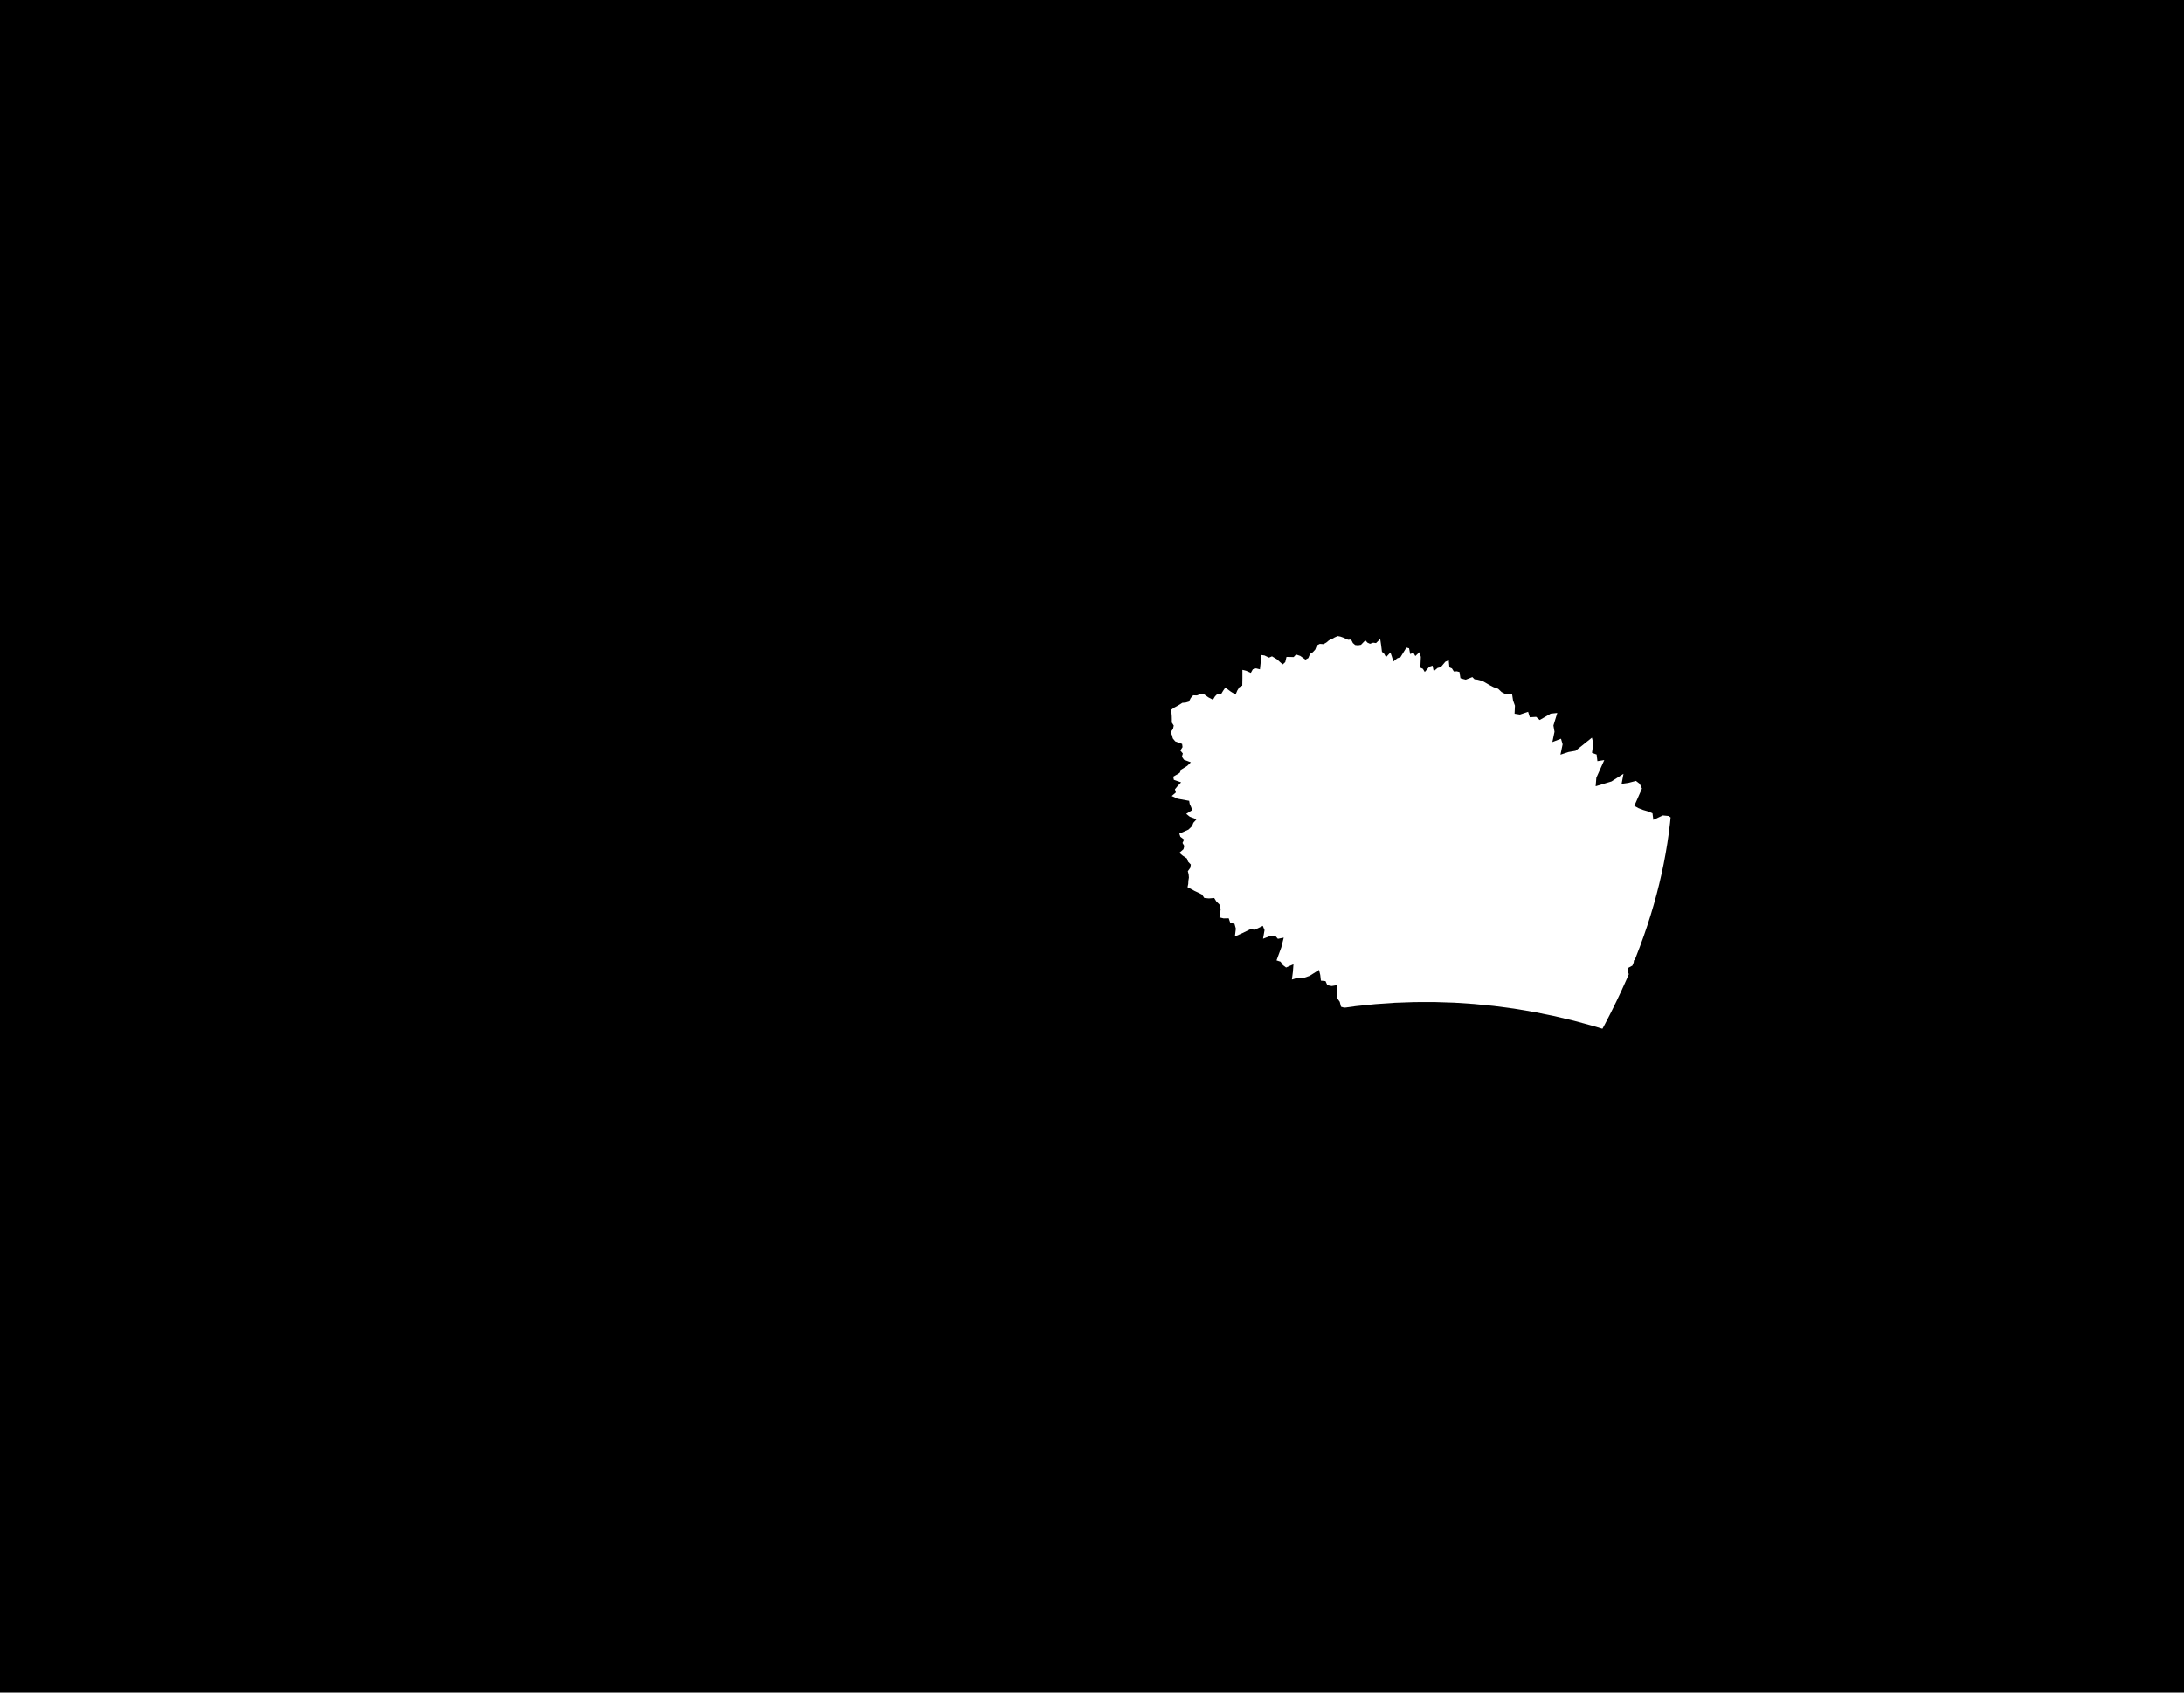
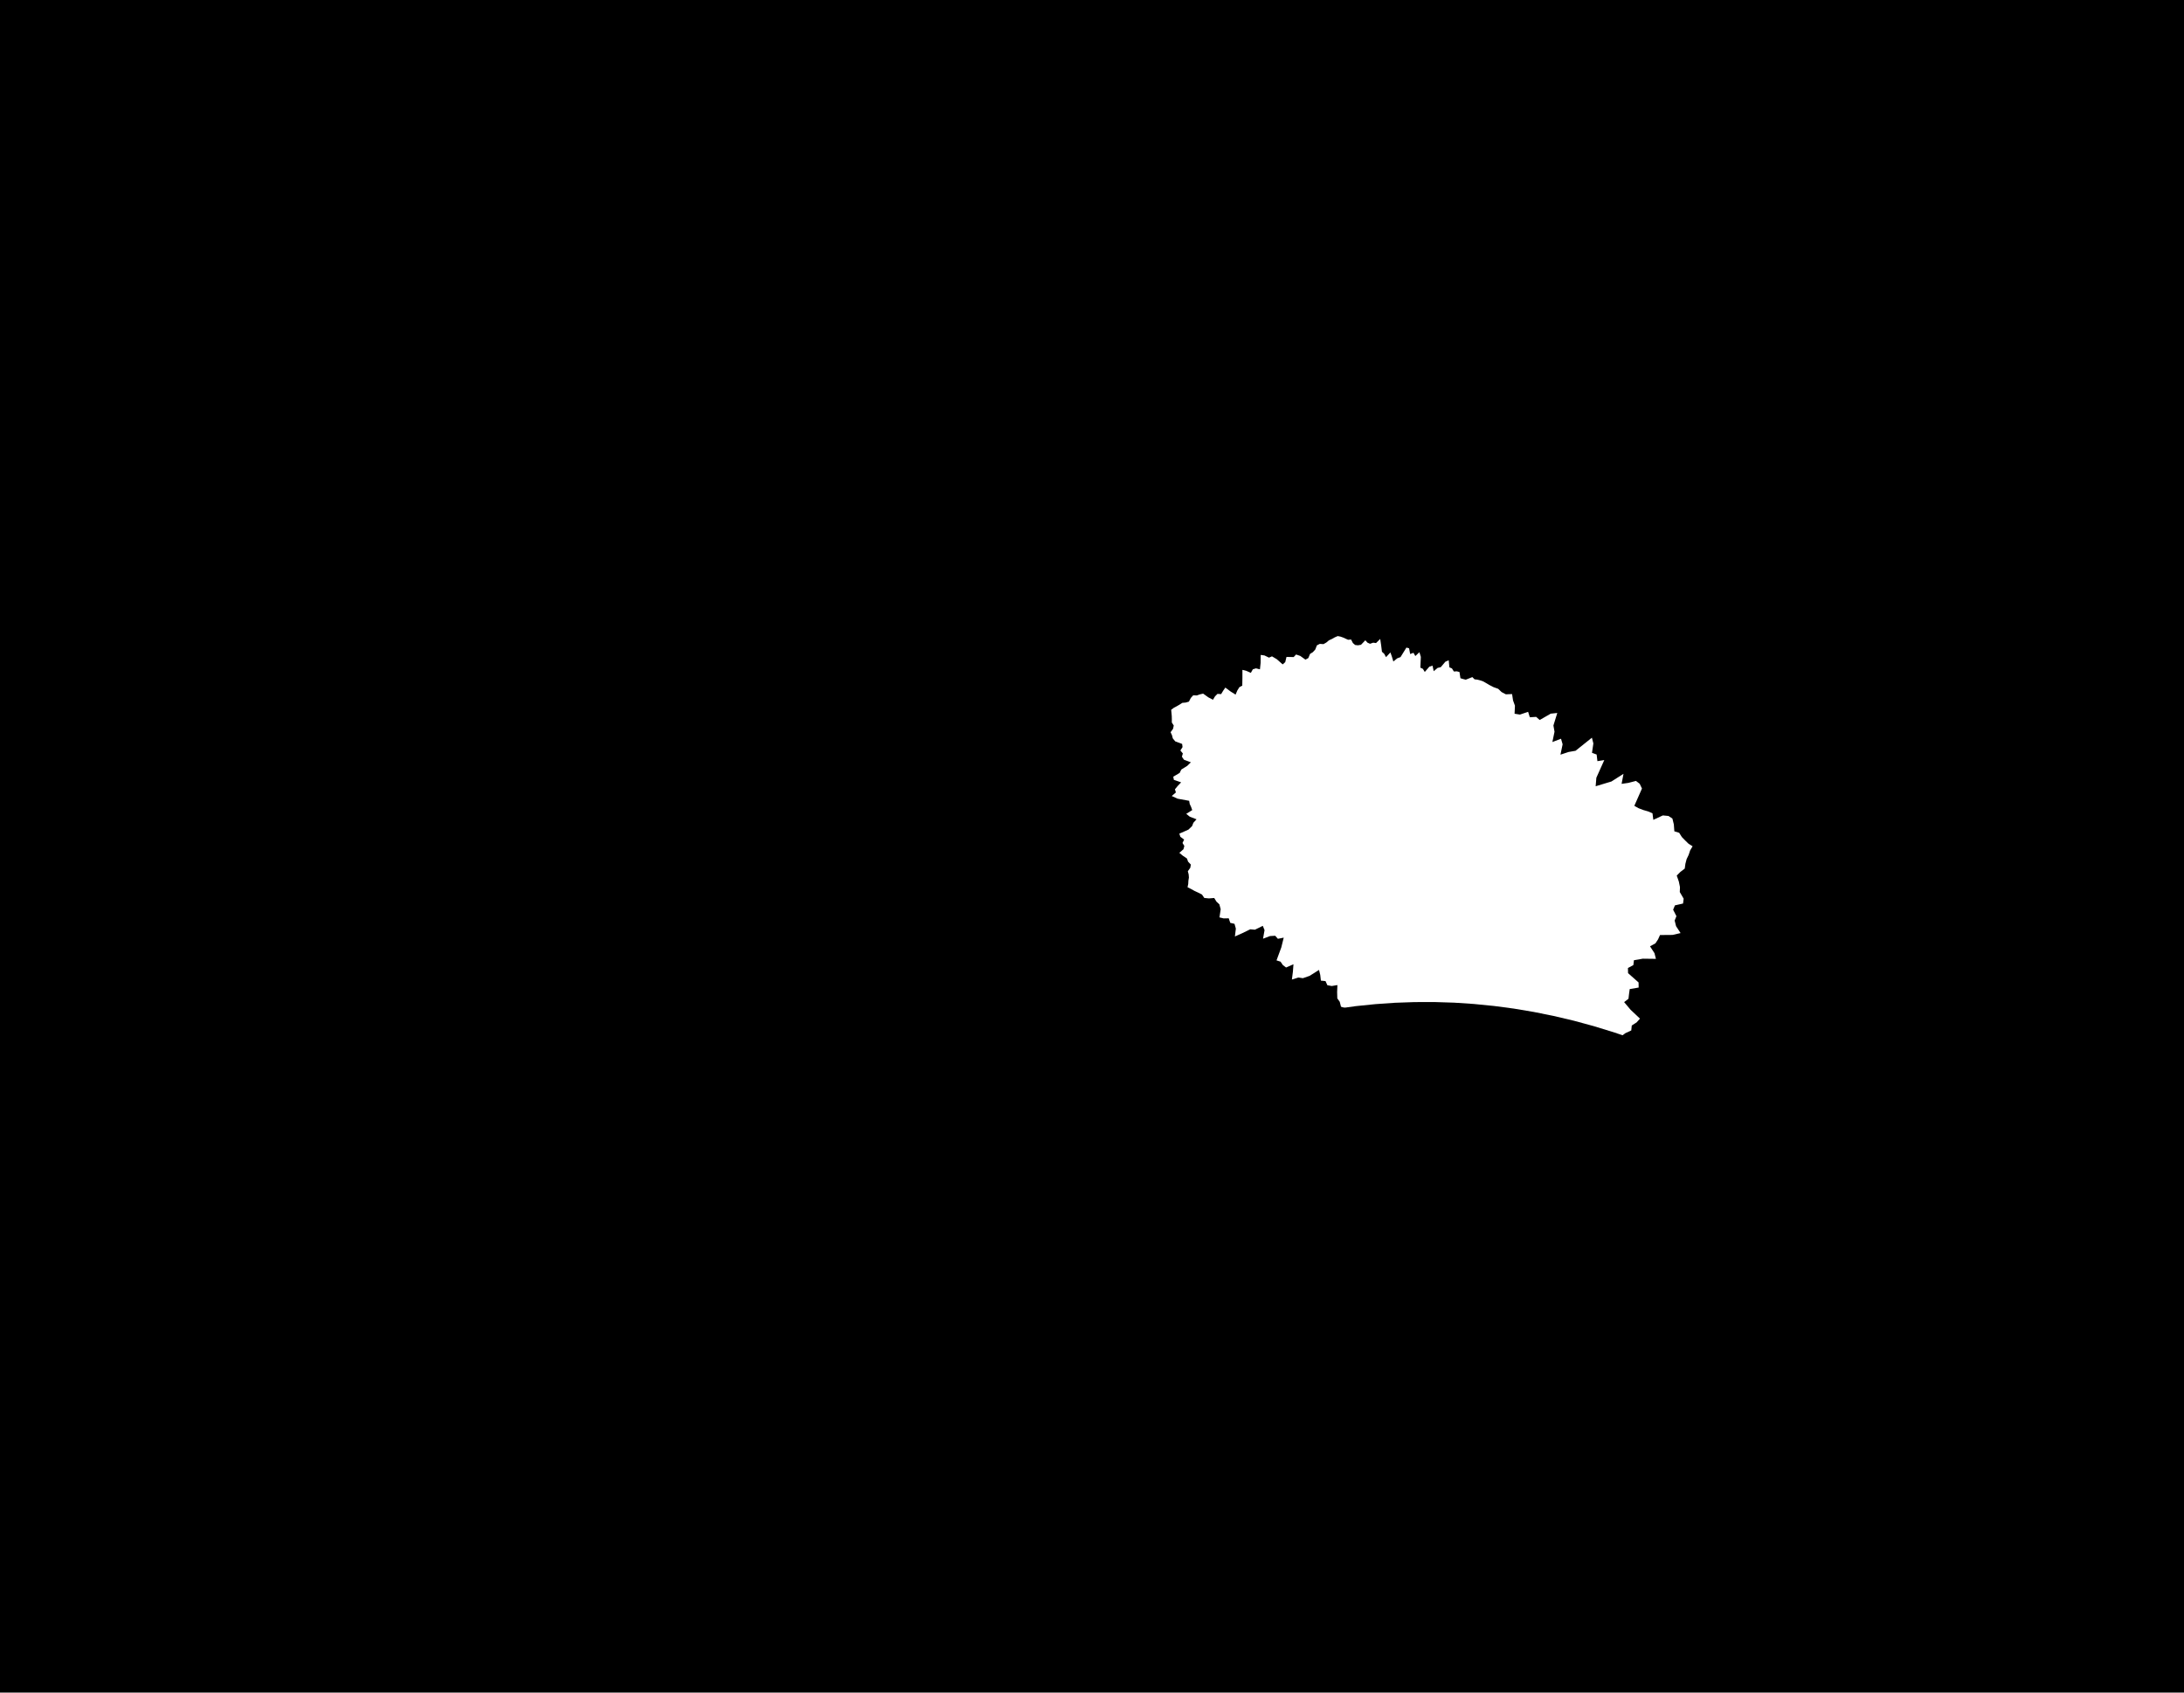
<svg xmlns="http://www.w3.org/2000/svg" width="1600" height="1240" viewBox="0 0 1600 1240">
  <defs>
-     <clipPath id="town-land-clip">
-       <path d="M -154 -1700 C 120 -1240, 402 -890, 330 -520 C 292 -326, 312 -72, 274 324 C 212 480, 230 628, 330 774 C 438 934, 405 1084, 332 1380 C 260 1830, 302 2210, 380 2920 L 1048 2920 C 1136 2200, 1214 1806, 1118 1380 C 1052 1110, 1042 956, 1140 810 C 1266 622, 1234 490, 1165 334 C 1105 198, 1168 66, 1328 -140 C 1426 -560, 1480 -1010, 1710 -1700 Z" />
+     <clipPath id="town-footprint-clip">
+       <path d="M 225 430 L 227.4 426.35 L 229.12 422.29 L 231.31 418.52 L 232.92 414.4 L 234.01 409.97 L 237.26 406.83 L 241.1 404.03 L 240.89 398.83 L 238.8 392.5 L 239.88 388.07 L 241.6 384.01 L 241.18 378.69 L 244.53 375.6 L 253.47 375.85 L 258.8 373.94 L 257.71 368.21 L 258.93 363.86 L 263.49 361.5 L 264.19 356.83 L 265.04 352.26 L 274.82 353.01 L 286.33 354.77 L 288.62 351.06 L 287.64 345.4 L 290.79 342.2 L 290.89 337.18 L 285.46 328.86 L 286.46 324.38 L 295.91 324.93 L 300.46 322.55 L 297.8 315.89 L 297.92 310.89 L 299.04 306.48 L 293.25 297.95 L 287.88 289.68 L 292.88 287.57 L 300.83 287.22 L 302.85 283.35 L 304.72 279.38 L 310.17 277.55 L 311.59 273.31 L 308.41 266.34 L 310.39 262.44 L 318.27 262.06 L 323.88 260.32 L 327 257.1 L 332.23 255.13 L 336.64 252.68 L 336.59 247.57 L 336.33 242.34 L 339.31 239.03 L 342.55 235.88 L 344.36 231.88 L 346.44 228.04 L 348.57 224.23 L 350 220 L 353.97 218.88 L 357.65 216.84 L 361.43 215.12 L 364.85 212.27 L 368.26 209.4 L 372.66 209.64 L 376.51 208.12 L 378.97 202.28 L 382.21 198.86 L 385.88 196.78 L 388.82 192.42 L 393.69 194.14 L 400.3 201.33 L 404.68 201.49 L 408.1 198.64 L 412.87 200.03 L 416.18 196.84 L 418.96 192 L 425.07 197.58 L 430.87 202.22 L 433.17 195.86 L 435.9 190.84 L 438.78 186.3 L 439.01 173.42 L 441.29 166.97 L 447.53 172.99 L 452.01 173.49 L 455.07 169.49 L 460.09 171.68 L 463.5 168.8 L 465.25 160.7 L 471.01 165.22 L 478.58 175.41 L 483.44 177.1 L 488.56 179.58 L 493.94 182.9 L 495.75 174.99 L 497.44 166.7 L 502.44 168.81 L 506.81 168.94 L 509.87 164.97 L 514.36 165.48 L 517.8 162.71 L 519.1 153.19 L 522.25 149.51 L 527.26 151.63 L 531.5 151.38 L 536.24 152.66 L 541.67 156.13 L 545.65 155.05 L 549.11 152.32 L 553.54 152.67 L 557.92 152.84 L 561.97 151.94 L 566.13 151.42 L 570 150 L 572.97 150.61 L 575.94 151.29 L 578.9 151.84 L 581.88 152.83 L 584.81 152.26 L 587.78 152.83 L 590.84 156.38 L 593.8 156.8 L 596.69 154.77 L 599.62 154.08 L 602.45 150.21 L 605.3 147.13 L 608.37 151.02 L 611.35 152.15 L 614.2 148.64 L 617.15 148.71 L 620.04 146.87 L 622.92 144.44 L 626.1 152.11 L 629.27 159.35 L 632.18 158.3 L 635.17 159.66 L 638.12 159.72 L 640.94 155.18 L 644.02 159.52 L 647.17 166.12 L 649.99 161.85 L 652.8 157.53 L 655.66 154.47 L 658.35 146 L 661.28 145.2 L 664.42 151.71 L 667.31 149.75 L 670.16 146.26 L 673.13 146.93 L 675.97 143.4 L 678.94 144.15 L 682.18 153.57 L 685.22 156.75 L 688.12 155.05 L 691.11 156.31 L 693.98 153.95 L 696.86 151.51 L 699.93 155.71 L 702.92 156.81 L 705.74 152.74 L 708.63 150.76 L 711.5 148.03 L 714.35 144.77 L 717.33 145.96 L 720.32 147.19 L 723.23 145.84 L 726.16 145.4 L 729.11 145.26 L 732.05 144.9 L 735 145 L 739.08 146.15 L 743.17 147.2 L 747.25 148.48 L 751.33 149.72 L 755.47 148.62 L 759.52 151.13 L 763.54 155.33 L 767.67 154.29 L 771.78 154.18 L 775.95 151.67 L 780.22 144.14 L 784.3 145.54 L 788.32 149.35 L 792.48 147.01 L 796.55 149.16 L 800.7 146.94 L 804.97 139.57 L 808.93 146.34 L 812.86 154.95 L 816.9 157.73 L 820.83 166.28 L 824.97 164.97 L 829.26 156.48 L 833.24 162.27 L 837.27 166.23 L 841.39 165.32 L 845.39 170.44 L 849.68 162.01 L 854.1 147.81 L 858.2 148.56 L 862.33 147.4 L 866.45 146.96 L 870.39 154.76 L 874.61 149.45 L 878.89 141.65 L 882.89 146.86 L 886.95 149.07 L 890.94 154.56 L 894.8 165.84 L 898.96 163.36 L 903.18 158.55 L 907.24 160.75 L 911.4 158.34 L 915.48 159.78 L 919.49 164.42 L 923.72 158.92 L 927.94 153.43 L 932.09 151.94 L 936.27 148.36 L 940.36 149.26 L 944.41 151.97 L 948.56 150.35 L 952.68 149.66 L 956.78 149.92 L 960.9 149.69 L 965 150 L 969.91 152.14 L 974.69 154.63 L 979.67 156.55 L 984.31 159.49 L 989.09 161.99 L 994.83 161.64 L 1000.01 162.97 L 1003.37 169.69 L 1007.04 175.53 L 1012.36 176.42 L 1017.37 178.26 L 1022.02 181.14 L 1029.05 176.96 L 1037.14 169.61 L 1042.21 171.27 L 1045.53 178.12 L 1050.96 178.68 L 1056.94 177.64 L 1061.1 182 L 1066.9 181.45 L 1076.11 170.77 L 1083.43 165.73 L 1086.42 173.56 L 1089.77 180.33 L 1094.75 182.26 L 1097.5 190.81 L 1099.56 201.43 L 1105.92 199.24 L 1113.99 191.93 L 1118.15 196.29 L 1120.5 206.04 L 1124.97 209.48 L 1128.75 214.96 L 1130.12 227.65 L 1134.07 232.62 L 1142.36 224.68 L 1149.67 219.65 L 1154.24 222.8 L 1159.81 222.96 L 1166.14 220.85 L 1169.93 226.29 L 1173.25 233.17 L 1179.89 230.15 L 1187.77 223.41 L 1193.63 222.7 L 1198.95 223.6 L 1205.12 221.97 L 1210.07 223.99 L 1213.43 230.73 L 1217.75 234.61 L 1223.41 234.5 L 1228.63 235.71 L 1233.34 238.42 L 1238.35 240.26 L 1243.25 242.39 L 1248 245 L 1250.93 247.36 L 1253.33 250.15 L 1256.03 252.7 L 1257.99 255.85 L 1259.73 259.19 L 1263.59 260.79 L 1267.2 262.6 L 1267.59 267.03 L 1268.16 271.31 L 1270.21 274.39 L 1269.72 279.53 L 1269.38 284.55 L 1274.77 284.92 L 1280.85 284.71 L 1282.61 288.03 L 1285.6 290.34 L 1290.4 291.19 L 1289.99 296.26 L 1288.74 302.02 L 1295.1 301.6 L 1302.85 300.04 L 1306.16 302.1 L 1311.93 302.15 L 1319.39 300.83 L 1318.82 306.04 L 1315.03 313.87 L 1317.99 316.2 L 1321.82 317.84 L 1321.78 322.61 L 1326.08 323.86 L 1333.34 322.7 L 1332.62 328.03 L 1327.86 336.64 L 1328.29 341.04 L 1328.68 345.46 L 1326.09 352.31 L 1329.23 354.5 L 1337.02 352.91 L 1339.44 355.69 L 1338.94 360.84 L 1341.93 363.16 L 1343.66 366.49 L 1342.41 372.26 L 1345.56 374.44 L 1352.62 373.44 L 1356.69 374.88 L 1359.21 377.57 L 1363.41 378.91 L 1365.79 381.72 L 1365.69 386.54 L 1367.4 389.89 L 1370.64 392.01 L 1372.74 395.05 L 1374.54 398.32 L 1376.58 401.41 L 1378 405 L 1377.41 408.87 L 1376.1 412.61 L 1374.62 416.3 L 1372.63 419.9 L 1373.39 424.04 L 1369.03 427.16 L 1364.9 430.33 L 1363.83 434.11 L 1363 437.93 L 1369.81 443.29 L 1368.41 447 L 1365.84 450.48 L 1368.1 454.93 L 1367.3 458.76 L 1374.95 464.28 L 1370.03 467.29 L 1359.56 469.19 L 1356.49 472.57 L 1349.85 475.23 L 1355.94 480.45 L 1352.41 483.73 L 1342.91 485.83 L 1346.07 490.45 L 1346.28 494.48 L 1359.95 501.21 L 1364.28 506.07 L 1356.24 508.45 L 1358.82 512.96 L 1354.89 516.17 L 1360.9 521.37 L 1359.38 525.05 L 1343.35 525.84 L 1340.03 529.17 L 1334.1 531.98 L 1339.58 537.07 L 1344.18 541.98 L 1335.64 544.26 L 1339.14 548.96 L 1340.58 553.24 L 1348.37 558.79 L 1355.17 564.14 L 1346.93 566.49 L 1345.61 570.21 L 1342.29 573.54 L 1342.21 577.52 L 1343.8 581.83 L 1335.57 584.18 L 1333.47 587.75 L 1332.65 591.58 L 1334.15 595.87 L 1337.69 600.57 L 1335.73 604.17 L 1335.82 608.19 L 1335.98 612.21 L 1335.76 616.16 L 1335 620 L 1333.3 620.41 L 1331.61 620.53 L 1329.91 620.54 L 1328.21 620.36 L 1326.52 621.31 L 1324.82 619.91 L 1323.13 618.72 L 1321.43 618.82 L 1319.73 619.08 L 1318.04 622.61 L 1316.34 622.36 L 1314.64 621.87 L 1312.95 623.45 L 1311.25 623.77 L 1309.55 627.72 L 1307.86 625.84 L 1306.16 621.84 L 1304.46 621.01 L 1302.77 618.63 L 1301.07 621.76 L 1299.38 620.26 L 1297.68 616.5 L 1295.98 618.31 L 1294.29 618.85 L 1292.59 625.35 L 1290.89 627.31 L 1289.2 624.23 L 1287.5 625.89 L 1285.8 624.64 L 1284.11 627.8 L 1282.41 627.15 L 1280.71 620.39 L 1279.02 619.3 L 1277.32 616.95 L 1275.63 619.7 L 1273.93 621.61 L 1272.23 617.99 L 1270.54 619.85 L 1268.84 620.72 L 1267.14 624.52 L 1265.45 627.53 L 1263.75 624.06 L 1262.05 623.8 L 1260.36 622.53 L 1258.66 622.76 L 1256.96 623.43 L 1255.27 619.83 L 1253.57 619.05 L 1251.88 618.74 L 1250.18 619.51 L 1248.48 621.05 L 1246.79 620.18 L 1245.09 620.31 L 1243.39 620.41 L 1241.7 620.35 L 1240 620 L 1238.21 623.01 L 1237.11 626.3 L 1235.61 629.43 L 1234.73 632.81 L 1234.24 636.34 L 1231.04 638.79 L 1228.38 641.45 L 1229.9 645.79 L 1230.75 649.86 L 1230.61 653.53 L 1233.45 658.39 L 1233 661.94 L 1227.05 663.29 L 1225.74 666.49 L 1228.15 671.19 L 1226.85 674.4 L 1227.89 678.54 L 1231.19 683.59 L 1225.25 684.94 L 1216.13 685.02 L 1214.7 688.18 L 1212.76 691.13 L 1208.8 693.28 L 1212.07 698.31 L 1213.13 702.47 L 1203.52 702.35 L 1197.02 703.48 L 1196.6 707.04 L 1192.63 709.18 L 1192.72 712.95 L 1200.42 719.75 L 1200.48 723.5 L 1193.93 724.62 L 1193.44 728.15 L 1193.02 731.71 L 1189.84 734.17 L 1194.6 739.8 L 1201.45 746.26 L 1199 749.02 L 1195.43 751.31 L 1195.08 754.9 L 1190.77 756.91 L 1187.52 759.34 L 1190.88 764.41 L 1191.59 768.42 L 1187.2 770.39 L 1184.63 773.1 L 1181.77 775.68 L 1176.7 777.38 L 1174.96 780.41 L 1175.58 784.39 L 1173.95 787.47 L 1171.91 790.38 L 1170.68 793.62 L 1169.04 796.69 L 1168 800 L 1171.44 802.16 L 1175.13 803.51 L 1178.84 804.81 L 1183.04 804.53 L 1186.29 807.28 L 1190 808.59 L 1194.89 806.05 L 1198.78 806.75 L 1203.38 805.17 L 1206.15 809.51 L 1207.39 818.77 L 1211.25 819.59 L 1214.27 823.11 L 1218.41 823.01 L 1222.8 822.09 L 1223.9 831.81 L 1228.24 831.08 L 1233.5 827.35 L 1238.75 823.66 L 1246.2 812.88 L 1248.6 818.4 L 1250.77 824.65 L 1254.92 824.52 L 1257.18 830.51 L 1262.73 825.85 L 1265.42 830.43 L 1265.01 845.05 L 1268.35 847.53 L 1270.78 852.96 L 1276.64 847.31 L 1284.02 836.72 L 1286.51 841.97 L 1291.07 840.51 L 1295.05 840.91 L 1299.12 841.05 L 1306.48 830.55 L 1309.15 835.18 L 1310.87 842.91 L 1313.29 848.36 L 1314.34 858.27 L 1319.54 854.72 L 1324.02 853.53 L 1326.63 858.38 L 1330.9 857.85 L 1333.79 861.79 L 1338.73 859.1 L 1344.88 852.53 L 1348.65 853.61 L 1352.74 853.68 L 1355.82 856.99 L 1358.84 860.51 L 1363.19 859.75 L 1366.75 861.52 L 1370.36 863.12 L 1374.11 864.31 L 1378 865 L 1373.27 866.09 L 1368.87 867.92 L 1364.27 869.32 L 1360.39 872.3 L 1356.28 874.76 L 1350.6 873.78 L 1347.65 878.8 L 1345.37 885.32 L 1341.91 889.22 L 1339.51 895.47 L 1332.75 892.09 L 1325.17 886.89 L 1322.07 891.59 L 1316.67 891.22 L 1312.03 892.52 L 1307.51 894.09 L 1297.84 884.27 L 1293.95 887.23 L 1294.08 899.07 L 1291.51 904.95 L 1291.92 917.39 L 1287.24 918.6 L 1278.99 911.94 L 1278.15 921.62 L 1274.81 925.8 L 1269.64 925.93 L 1265.39 928.1 L 1253.28 912.88 L 1245.04 906.23 L 1243.71 914.84 L 1239.22 916.48 L 1237.98 925.29 L 1234.66 929.5 L 1226.52 923.08 L 1226.14 933.78 L 1226.08 945.2 L 1222.78 949.45 L 1220.89 956.83 L 1212.25 949.3 L 1203.47 941.44 L 1200.62 946.7 L 1195.17 946.22 L 1190.63 947.74 L 1186.24 949.58 L 1178.21 943.4 L 1174.67 947.14 L 1173.26 955.56 L 1169.88 959.64 L 1167.48 965.9 L 1162.7 966.89 L 1156.94 965.72 L 1153.35 969.34 L 1148.93 971.12 L 1144.19 972.2 L 1139.6 973.61 L 1135 975 L 1130.93 975.79 L 1126.95 976.75 L 1122.83 977.45 L 1119.07 978.85 L 1115.91 981.47 L 1110.82 980.2 L 1106.95 981.39 L 1105.11 986.65 L 1102.28 989.92 L 1101.12 996.53 L 1097.61 998.43 L 1090.45 993.05 L 1086.96 994.99 L 1083.02 996.05 L 1078.41 995.76 L 1075.83 999.53 L 1067.79 992.37 L 1060.84 987.4 L 1059.94 994.52 L 1057.45 998.47 L 1057.86 1008.23 L 1057.21 1015.85 L 1049.93 1010.22 L 1047.71 1014.7 L 1046.81 1021.83 L 1042.96 1023.07 L 1041.67 1029.42 L 1033.74 1022.48 L 1023.43 1010.8 L 1020.54 1013.94 L 1016.42 1014.63 L 1014.12 1018.95 L 1013.42 1026.48 L 1006.17 1020.92 L 1003.03 1023.56 L 1004.03 1034.48 L 1002.09 1039.54 L 1002.41 1049.11 L 998.53 1050.28 L 990.12 1042.39 L 986.81 1044.69 L 983.02 1046.05 L 978.69 1046.32 L 976.17 1050.19 L 969.57 1045.93 L 964.38 1044.47 L 963.01 1050.66 L 960.46 1054.49 L 958.95 1060.4 L 956.54 1064.5 L 951.86 1064.07 L 948.78 1066.85 L 945.78 1069.78 L 942.15 1071.44 L 938.7 1073.47 L 935 1075 L 933.71 1075.43 L 932.41 1075.85 L 931.16 1076.4 L 929.81 1076.7 L 928.55 1077.2 L 927.53 1078.28 L 926.21 1078.67 L 924.4 1077.88 L 922.85 1077.73 L 921.82 1078.76 L 920.61 1079.39 L 919.39 1080.01 L 918.92 1082.36 L 918.49 1084.82 L 917.01 1084.8 L 915.23 1084.11 L 914.24 1085.24 L 913.27 1086.44 L 911.8 1086.47 L 911.04 1088.13 L 911.09 1091.7 L 910.17 1093.01 L 908.01 1091.43 L 906.25 1090.79 L 904.93 1091.15 L 902.89 1089.84 L 900.94 1088.74 L 900.38 1090.88 L 899.92 1093.28 L 898.08 1092.43 L 895.95 1090.9 L 894.54 1091.08 L 892.79 1090.44 L 890.51 1088.57 L 889.33 1089.26 L 889.27 1092.59 L 888.56 1094.38 L 887.06 1094.32 L 885.99 1095.3 L 885.03 1096.49 L 883.27 1095.85 L 881.67 1095.55 L 881.14 1097.78 L 880.73 1100.28 L 879.59 1101.06 L 878.37 1101.68 L 877.37 1102.79 L 875.9 1102.82 L 874.08 1102.02 L 872.69 1102.23 L 871.65 1103.26 L 870.39 1103.76 L 868.99 1103.96 L 867.7 1104.39 L 866.36 1104.72 L 865 1105 L 863.15 1104.53 L 861.27 1104.48 L 859.39 1104.27 L 857.47 1104.62 L 855.57 1104.73 L 853.79 1103.52 L 851.88 1103.65 L 849.82 1105.48 L 847.9 1105.71 L 846.03 1105.52 L 844.09 1106.07 L 842.45 1103.4 L 840.95 1099.22 L 839.08 1099 L 837.14 1099.5 L 835.39 1098.08 L 833.4 1099.1 L 831.43 1099.92 L 829.91 1096 L 828.2 1094.09 L 826.01 1097.22 L 823.96 1098.9 L 821.89 1100.75 L 819.51 1105.82 L 817.56 1106.43 L 816.08 1102.12 L 814.24 1101.61 L 812.26 1102.53 L 810.55 1100.62 L 808.56 1101.68 L 806.45 1103.89 L 804.97 1099.6 L 803.58 1094.29 L 801.77 1093.5 L 800.02 1091.94 L 798.24 1090.81 L 795.97 1094.81 L 793.82 1097.43 L 792.14 1095.3 L 790.27 1095.06 L 788.25 1096.38 L 786.43 1095.63 L 784.4 1097.05 L 782.15 1100.83 L 780.24 1100.97 L 778.54 1098.96 L 776.71 1098.38 L 774.95 1096.94 L 773.24 1095 L 771.31 1095.44 L 769.35 1096.12 L 767.54 1095.29 L 765.69 1094.84 L 763.8 1094.84 L 761.92 1094.7 L 760 1095 L 758.05 1094.34 L 756.12 1093.61 L 754.23 1092.74 L 752.31 1091.98 L 750.08 1092.18 L 748.53 1090.25 L 746.83 1088.8 L 744.27 1090.04 L 741.98 1090.45 L 739.06 1092.83 L 736.55 1093.91 L 735.62 1090.05 L 733.67 1089.38 L 731.59 1089.1 L 729.98 1087.36 L 727.48 1088.42 L 726.78 1083.83 L 726.48 1077.97 L 723.99 1079.01 L 721.81 1079.04 L 718.72 1081.97 L 715.31 1085.89 L 714.42 1081.89 L 712.27 1081.85 L 709.1 1085.01 L 707.03 1084.71 L 703.93 1087.67 L 702.76 1084.54 L 703.34 1075.9 L 701.57 1074.68 L 699.93 1073.05 L 697.95 1072.45 L 694.92 1075.2 L 694.19 1070.68 L 692.71 1068.54 L 689.31 1072.44 L 686.74 1073.69 L 683.32 1077.65 L 680.82 1078.71 L 680.42 1073.16 L 678.58 1072.16 L 676.59 1071.6 L 675.04 1069.69 L 672.69 1070.27 L 671.71 1066.54 L 670.78 1062.68 L 668.38 1063.42 L 666.22 1063.41 L 663.71 1064.49 L 661.25 1065.45 L 659.68 1063.56 L 657.7 1062.99 L 655.57 1062.88 L 653.7 1061.96 L 651.79 1061.18 L 650 1060 L 647.08 1057.84 L 644.06 1055.86 L 641.22 1053.58 L 637.97 1051.95 L 634.23 1051.11 L 632.56 1046.94 L 629.32 1045.3 L 624.08 1046.88 L 619.92 1046.72 L 614.02 1049.35 L 610.98 1047.4 L 611.42 1039.84 L 607.77 1038.86 L 604.95 1036.54 L 602.7 1033.32 L 598.62 1033.02 L 600.51 1023.14 L 600.49 1016.32 L 594.28 1019.46 L 589.95 1019.57 L 582.43 1024.82 L 576.65 1027.25 L 577.51 1019.03 L 572.43 1020.34 L 566.51 1023.01 L 563.61 1020.82 L 558.25 1022.59 L 560.37 1012.33 L 564.15 999.41 L 560.06 999.15 L 557.69 996.1 L 553.16 996.53 L 547.51 998.77 L 548.66 990.07 L 544.71 989.58 L 536.82 995.41 L 532.1 996.15 L 525.02 1000.68 L 522.92 997.21 L 525.03 986.97 L 521.52 985.76 L 518.95 983.04 L 516.8 979.65 L 513.03 978.86 L 513.66 971.01 L 512.28 966.38 L 507.02 967.98 L 503.15 967.36 L 498.14 968.57 L 494.32 967.86 L 492.74 963.55 L 489.33 962.18 L 486.01 960.66 L 483.36 958.08 L 480.55 955.75 L 478 953 L 475.92 952.49 L 473.94 951.74 L 471.86 951.22 L 470.22 949.73 L 468.29 948.87 L 465.81 949.25 L 464.54 946.91 L 463.06 945.05 L 462.03 942.17 L 461.04 939.19 L 457.69 941.54 L 455.27 941.79 L 453.01 941.67 L 450.5 942.13 L 449.64 938.86 L 446.2 941.41 L 442.76 943.95 L 441.27 942.11 L 439.21 941.53 L 440.05 934.46 L 439.64 930.18 L 436.61 931.81 L 435.43 929.27 L 432.77 930.06 L 431.62 927.45 L 431.38 922.79 L 426.98 927.48 L 423.62 929.85 L 420.02 932.77 L 416.8 934.81 L 417.42 928.21 L 415.56 927.21 L 413.33 927.03 L 412.05 924.71 L 409.33 925.63 L 409.92 919.1 L 409.81 914.15 L 407.13 914.99 L 405.15 914.25 L 401.06 918.27 L 398.44 918.96 L 397.56 915.74 L 394.69 917 L 392.64 916.41 L 389.93 917.32 L 387.23 918.2 L 386.83 913.89 L 385.56 911.56 L 384.1 909.65 L 382.44 908.19 L 379.79 908.95 L 378.05 907.67 L 376.23 906.56 L 374.09 906.19 L 372.07 905.55 L 370 905 L 367.76 903.42 L 365.65 901.69 L 363.39 900.12 L 361.31 898.37 L 360.09 895.71 L 357.02 895.01 L 353.77 894.47 L 352.91 891.44 L 351.38 889.11 L 351.25 885.31 L 352.59 879.98 L 349.42 879.37 L 346.12 878.89 L 345.37 875.74 L 342.43 874.89 L 342.04 871.37 L 342.75 866.69 L 336.75 869.04 L 331.3 870.81 L 328.25 870.08 L 322.93 871.72 L 322.89 867.84 L 324.51 862.21 L 319.47 863.55 L 316.49 862.73 L 315.14 860.22 L 311.61 859.99 L 314.78 852.73 L 318.57 844.83 L 315.4 844.22 L 313.9 841.85 L 311.36 840.58 L 306.03 842.23 L 307.19 837.09 L 307.76 832.55 L 302.65 833.97 L 299.53 833.32 L 294.42 834.73 L 287.94 837.59 L 288.12 833.46 L 288.04 829.62 L 285.03 828.84 L 284.22 825.75 L 281.16 825.03 L 277.58 824.85 L 278.62 819.82 L 278.72 815.79 L 277.15 813.5 L 276.38 810.37 L 273.34 809.62 L 270.07 809.11 L 268.76 806.55 L 266.74 804.74 L 264.42 803.23 L 262.3 801.52 L 260 800 L 258.55 797.71 L 257.69 795.25 L 257.05 792.73 L 256.7 790.13 L 254.71 787.99 L 256.47 784.78 L 256.5 782.07 L 254.76 779.86 L 251.26 778.16 L 245.74 777.03 L 247.84 773.73 L 246 771.55 L 244.89 769.16 L 243.33 766.91 L 243.39 764.19 L 251.97 759.03 L 250.67 756.7 L 249.05 754.45 L 243.52 753.33 L 240.78 751.41 L 243.94 747.8 L 235.57 747.49 L 232.58 745.64 L 229.23 743.89 L 234.62 739.65 L 242.98 734.56 L 238.9 733.02 L 240.47 729.87 L 237.9 727.89 L 241.52 724.16 L 240.27 721.81 L 228.71 722.41 L 226.29 720.4 L 223.03 718.62 L 229.14 714.17 L 229.6 711.34 L 225.95 709.68 L 230.69 705.62 L 232.02 702.54 L 237.14 698.37 L 232.04 697.12 L 225.64 696.25 L 225.29 693.64 L 223.06 691.57 L 224.69 688.41 L 220.43 686.92 L 220.02 684.33 L 223.3 680.69 L 224.51 677.64 L 225.95 674.52 L 222.95 672.68 L 222.36 670.14 L 222.09 667.52 L 221.05 665.11 L 220.4 662.59 L 220 660 L 218.76 655.86 L 218.46 651.75 L 217.82 647.63 L 218.07 643.52 L 218.87 639.43 L 216.09 635.26 L 215.51 631.14 L 220.43 627.14 L 222.77 623.08 L 224.68 619.01 L 227.84 614.97 L 222.67 610.75 L 217.07 606.52 L 221.01 602.49 L 221.73 598.4 L 218.81 594.23 L 219.66 590.14 L 211.87 585.86 L 200.66 581.51 L 204.2 577.47 L 209.58 573.48 L 209.52 569.37 L 215.6 565.4 L 215.81 561.29 L 207.71 557.01 L 213.69 553.03 L 225.27 549.17 L 227.48 545.11 L 232.49 541.11 L 233.5 537.02 L 221.29 532.65 L 218.13 528.47 L 224.49 524.5 L 222.1 520.34 L 220.43 516.19 L 220.04 512.07 L 208.63 507.72 L 202.74 503.48 L 210 499.53 L 213.01 495.48 L 214.77 491.41 L 220.04 487.42 L 217.3 483.25 L 214.44 479.08 L 221.38 475.12 L 226.08 471.11 L 226.75 467.02 L 229.11 462.96 L 226.96 458.81 L 222.65 454.6 L 223.6 450.51 L 224.84 446.43 L 224.13 442.31 L 224.44 438.21 L 224.47 434.1 Z" />
    </clipPath>
  </defs>
  <rect width="1600" height="1240" fill="black" />
-   <path d="M 980 466 L 982 466.38 L 983.91 467.05 L 985.76 467.89 L 987.63 468.71 L 989.8 468.52 L 991.12 471.09 L 992.78 472.53 L 994.83 472.76 L 997.07 472.38 L 1000.23 469.08 L 1001.81 470.8 L 1003.66 471.64 L 1006.04 470.83 L 1008.07 471.12 L 1011.14 468.1 L 1011.82 472.65 L 1012.42 477.5 L 1014.07 478.97 L 1015.41 481.44 L 1018.62 477.98 L 1019.74 481.17 L 1020.77 484.64 L 1023.62 482.3 L 1026.02 481.4 L 1030.34 474.43 L 1032.29 474.95 L 1033.09 479.16 L 1035.5 478.24 L 1036.87 480.63 L 1039.87 477.81 L 1040.91 481.25 L 1040.55 489.13 L 1042.4 489.99 L 1043.79 492.3 L 1047.14 488.41 L 1049.48 487.69 L 1050.33 491.73 L 1053.21 489.31 L 1055.49 488.79 L 1058.88 484.78 L 1061.33 483.72 L 1061.82 488.9 L 1063.69 489.68 L 1065.1 491.94 L 1067.26 491.82 L 1069.22 492.33 L 1069.91 496.87 L 1071.84 497.46 L 1073.81 497.95 L 1076.22 497.01 L 1078.64 496.05 L 1080.25 497.68 L 1082.3 497.91 L 1084.26 498.41 L 1086.18 499.03 L 1088 500 L 1091 501.78 L 1094.13 503.4 L 1097.57 504.63 L 1100.08 507.03 L 1103.19 508.67 L 1107.75 508.48 L 1108.46 513.15 L 1109.85 516.97 L 1109.58 522.89 L 1113.49 523.52 L 1119.5 521.49 L 1120.75 525.48 L 1125.39 525.19 L 1127.99 527.48 L 1136.06 522.84 L 1140.87 522.33 L 1138.04 531.5 L 1138.84 536.07 L 1137.27 543.63 L 1143.6 541.2 L 1144.78 545.28 L 1143.19 552.88 L 1149.15 550.91 L 1154.25 550.03 L 1166.23 540.44 L 1167.3 544.66 L 1166.29 551.52 L 1169.7 552.78 L 1170.27 557.63 L 1175.3 556.84 L 1169.49 569.79 L 1168.98 576.02 L 1174.76 574.27 L 1180.55 572.53 L 1189.38 566.91 L 1187.98 574.27 L 1192.96 573.55 L 1198.5 572.11 L 1201.25 574.21 L 1202.9 577.7 L 1197.31 590.36 L 1200.36 592.08 L 1203.73 593.39 L 1207.32 594.43 L 1210.61 595.83 L 1211.23 600.63 L 1218.19 597.39 L 1222.3 597.78 L 1225.2 599.68 L 1226.25 603.93 L 1226.63 609.03 L 1230.17 610.13 L 1232.13 613.23 L 1234.56 615.73 L 1237.05 618.15 L 1240 620 L 1238.21 623.01 L 1237.11 626.3 L 1235.61 629.43 L 1234.73 632.81 L 1234.24 636.34 L 1231.04 638.79 L 1228.38 641.45 L 1229.9 645.79 L 1230.75 649.86 L 1230.61 653.53 L 1233.45 658.39 L 1233 661.94 L 1227.05 663.29 L 1225.74 666.49 L 1228.15 671.19 L 1226.85 674.4 L 1227.89 678.54 L 1231.19 683.59 L 1225.25 684.94 L 1216.13 685.02 L 1214.7 688.18 L 1212.76 691.13 L 1208.8 693.28 L 1212.07 698.31 L 1213.13 702.47 L 1203.52 702.35 L 1197.02 703.48 L 1196.6 707.04 L 1192.63 709.18 L 1192.72 712.95 L 1200.42 719.75 L 1200.48 723.5 L 1193.93 724.62 L 1193.44 728.15 L 1193.02 731.71 L 1189.84 734.17 L 1194.6 739.8 L 1201.45 746.26 L 1199 749.02 L 1195.43 751.31 L 1195.08 754.9 L 1190.77 756.91 L 1187.52 759.34 L 1190.88 764.41 L 1191.59 768.42 L 1187.2 770.39 L 1184.63 773.1 L 1181.77 775.68 L 1176.7 777.38 L 1174.96 780.41 L 1175.58 784.39 L 1173.95 787.47 L 1171.91 790.38 L 1170.68 793.62 L 1169.04 796.69 L 1168 800 L 1164.93 799.29 L 1162.06 797.95 L 1159.2 796.57 L 1156.71 794 L 1153.44 793.92 L 1150.6 792.5 L 1148.64 788.21 L 1145.85 786.58 L 1143.62 783.17 L 1139.84 784.75 L 1134.98 789.85 L 1132.22 788.15 L 1128.74 788.77 L 1126.21 786.33 L 1123.74 783.67 L 1118.73 789.26 L 1116.41 786.13 L 1114.7 781.03 L 1113.02 775.83 L 1112.94 765.46 L 1108.74 768.43 L 1104.55 771.32 L 1101.87 769.37 L 1097.72 772.17 L 1096.19 766.48 L 1092.19 768.78 L 1085.92 778.42 L 1082.69 778.22 L 1078.72 780.44 L 1077.57 773.53 L 1077.38 763.52 L 1073.29 766.13 L 1070.95 763.04 L 1068.06 761.77 L 1065.35 759.91 L 1065.12 750.04 L 1061.02 752.64 L 1056.33 757.19 L 1052.16 760.03 L 1047 766.08 L 1045.2 761.29 L 1042.63 758.95 L 1038.66 761.18 L 1036 759.15 L 1032.23 760.7 L 1030.17 756.72 L 1028.93 750.13 L 1025.77 749.71 L 1022.88 748.41 L 1019.17 749.8 L 1015.47 751.12 L 1012.8 749.11 L 1009.48 749.23 L 1006.22 749.15 L 1003.05 748.78 L 1000 748 L 997.44 746.57 L 995.1 744.85 L 992.57 743.37 L 990.42 741.4 L 988.8 738.72 L 985.33 738.48 L 982.41 737.53 L 981.49 733.92 L 979.72 731.43 L 979.58 726.8 L 979.79 721.68 L 975.63 722.37 L 972.43 721.79 L 971.07 718.77 L 967.69 718.42 L 967.21 714.22 L 966.31 710.59 L 959.39 714.94 L 954.47 716.64 L 951.2 716.14 L 946.44 717.63 L 947.19 711.81 L 947.59 706.44 L 942.17 708.81 L 939.85 707.05 L 938.12 704.53 L 935.18 703.59 L 938.67 694.13 L 940.46 686.93 L 936.18 687.78 L 934.22 685.55 L 930.4 685.78 L 925.3 687.72 L 926.41 681.42 L 925.13 678.29 L 919.35 681.12 L 915.94 680.81 L 910.19 683.62 L 904.69 686.08 L 905.39 680.33 L 904.4 676.81 L 901.3 676.1 L 900.17 672.77 L 896.47 672.84 L 893.38 672.11 L 894.27 666.1 L 893.31 662.54 L 891.18 660.54 L 889.54 657.88 L 885.67 658.19 L 882.28 657.86 L 880.54 655.34 L 877.91 654 L 875.21 652.75 L 872.64 651.33 L 870 650 L 870.5 647.61 L 870.62 645.26 L 871 642.88 L 870.8 640.56 L 870.2 638.28 L 872 635.77 L 872.41 633.39 L 870.37 631.24 L 869.58 628.97 L 866.54 626.91 L 863.98 624.8 L 866.99 622.18 L 867.65 619.78 L 866.3 617.56 L 867.49 615.11 L 864.74 613.03 L 863.98 610.75 L 870.64 607.8 L 873.32 605.21 L 874.27 602.78 L 876.58 600.23 L 871.66 598.34 L 869.04 596.24 L 873.43 593.49 L 872.62 591.23 L 871.58 588.98 L 871.19 586.68 L 862.65 585.12 L 858.42 583.17 L 861.47 580.55 L 860.75 578.28 L 862.84 575.74 L 865.3 573.17 L 859.97 571.32 L 859.53 569.02 L 864.22 566.25 L 865.41 563.8 L 869.81 561.05 L 872.43 558.47 L 867.37 556.59 L 865.86 554.39 L 866.56 551.99 L 864.74 549.81 L 866.33 547.33 L 866.03 545.01 L 860.99 543.14 L 859.2 540.96 L 858.61 538.67 L 857.58 536.43 L 859.38 533.92 L 859.89 531.53 L 858.48 529.32 L 858.49 526.98 L 858.43 524.64 L 858.23 522.32 L 858 520 L 859.96 518.54 L 862.07 517.42 L 864.14 516.22 L 866.17 514.92 L 868.68 514.7 L 870.99 514.03 L 872.4 511.32 L 874.15 509.4 L 876.8 509.5 L 879.05 508.7 L 881.42 508.16 L 885.23 510.88 L 888.62 512.65 L 890.12 510.17 L 891.92 508.35 L 894.6 508.51 L 896.1 506.02 L 897.69 503.73 L 901.59 506.64 L 905.19 508.89 L 906.46 505.87 L 907.99 503.43 L 910.09 502.3 L 910.19 496.63 L 910.19 490.75 L 913.13 491.5 L 916.37 492.95 L 917.83 490.35 L 920.12 489.64 L 923.04 490.36 L 923.54 485.61 L 923.58 479.8 L 926.36 480.2 L 929.67 481.79 L 931.86 480.85 L 935.39 482.95 L 939.68 486.75 L 941.56 485.1 L 942.48 481.29 L 945.09 481.31 L 947.73 481.39 L 949.5 479.5 L 952.56 480.53 L 956.37 483.26 L 958.47 482.11 L 959.74 479.08 L 961.78 477.8 L 963.54 475.89 L 964.77 472.79 L 966.89 471.71 L 969.59 471.9 L 971.67 470.72 L 973.56 469.12 L 975.73 468.13 L 977.82 466.95 Z" fill="white" clip-path="url(#town-land-clip)" />
+   <path d="M 980 466 L 982 466.38 L 983.91 467.05 L 985.76 467.89 L 987.63 468.71 L 989.8 468.52 L 991.12 471.09 L 992.78 472.53 L 994.83 472.76 L 997.07 472.38 L 1000.23 469.08 L 1001.81 470.8 L 1003.66 471.64 L 1006.04 470.83 L 1008.07 471.12 L 1011.14 468.1 L 1011.82 472.65 L 1012.42 477.5 L 1014.07 478.97 L 1015.41 481.44 L 1018.62 477.98 L 1019.74 481.17 L 1020.77 484.64 L 1023.62 482.3 L 1026.02 481.4 L 1030.34 474.43 L 1032.29 474.95 L 1033.09 479.16 L 1035.5 478.24 L 1036.87 480.63 L 1039.87 477.81 L 1040.91 481.25 L 1040.55 489.13 L 1042.4 489.99 L 1043.79 492.3 L 1047.14 488.41 L 1049.48 487.69 L 1050.33 491.73 L 1053.21 489.31 L 1055.49 488.79 L 1058.88 484.78 L 1061.33 483.72 L 1061.82 488.9 L 1063.69 489.68 L 1065.1 491.94 L 1067.26 491.82 L 1069.22 492.33 L 1069.91 496.87 L 1071.84 497.46 L 1073.81 497.95 L 1076.22 497.01 L 1078.64 496.05 L 1080.25 497.68 L 1082.3 497.91 L 1084.26 498.41 L 1086.18 499.03 L 1088 500 L 1091 501.78 L 1094.13 503.4 L 1097.57 504.63 L 1100.08 507.03 L 1103.19 508.67 L 1107.75 508.48 L 1108.46 513.15 L 1109.85 516.97 L 1109.58 522.89 L 1113.49 523.52 L 1119.5 521.49 L 1120.75 525.48 L 1125.39 525.19 L 1127.99 527.48 L 1136.06 522.84 L 1140.87 522.33 L 1138.04 531.5 L 1138.84 536.07 L 1137.27 543.63 L 1143.6 541.2 L 1144.78 545.28 L 1143.19 552.88 L 1149.15 550.91 L 1154.25 550.03 L 1166.23 540.44 L 1167.3 544.66 L 1166.29 551.52 L 1169.7 552.78 L 1170.27 557.63 L 1175.3 556.84 L 1169.49 569.79 L 1168.98 576.02 L 1174.76 574.27 L 1180.55 572.53 L 1189.38 566.91 L 1187.98 574.27 L 1192.96 573.55 L 1198.5 572.11 L 1201.25 574.21 L 1202.9 577.7 L 1197.31 590.36 L 1200.36 592.08 L 1203.73 593.39 L 1207.32 594.43 L 1210.61 595.83 L 1211.23 600.63 L 1218.19 597.39 L 1222.3 597.78 L 1225.2 599.68 L 1226.25 603.93 L 1226.63 609.03 L 1230.17 610.13 L 1232.13 613.23 L 1234.56 615.73 L 1237.05 618.15 L 1240 620 L 1238.21 623.01 L 1237.11 626.3 L 1235.61 629.43 L 1234.73 632.81 L 1234.24 636.34 L 1231.04 638.79 L 1228.38 641.45 L 1229.9 645.79 L 1230.75 649.86 L 1230.61 653.53 L 1233.45 658.39 L 1233 661.94 L 1227.05 663.29 L 1225.74 666.49 L 1228.15 671.19 L 1226.85 674.4 L 1227.89 678.54 L 1231.19 683.59 L 1225.25 684.94 L 1216.13 685.02 L 1214.7 688.18 L 1212.76 691.13 L 1208.8 693.28 L 1212.07 698.31 L 1213.13 702.47 L 1203.52 702.35 L 1197.02 703.48 L 1196.6 707.04 L 1192.63 709.18 L 1192.72 712.95 L 1200.42 719.75 L 1200.48 723.5 L 1193.93 724.62 L 1193.44 728.15 L 1193.02 731.71 L 1189.84 734.17 L 1194.6 739.8 L 1201.45 746.26 L 1199 749.02 L 1195.43 751.31 L 1195.08 754.9 L 1190.77 756.91 L 1187.52 759.34 L 1190.88 764.41 L 1191.59 768.42 L 1187.2 770.39 L 1184.63 773.1 L 1181.77 775.68 L 1176.7 777.38 L 1174.96 780.41 L 1175.58 784.39 L 1173.95 787.47 L 1171.91 790.38 L 1170.68 793.62 L 1169.04 796.69 L 1168 800 L 1164.93 799.29 L 1162.06 797.95 L 1159.2 796.57 L 1156.71 794 L 1153.44 793.92 L 1150.6 792.5 L 1148.64 788.21 L 1145.85 786.58 L 1143.62 783.17 L 1139.84 784.75 L 1134.98 789.85 L 1132.22 788.15 L 1128.74 788.77 L 1126.21 786.33 L 1123.74 783.67 L 1118.73 789.26 L 1116.41 786.13 L 1114.7 781.03 L 1113.02 775.83 L 1112.94 765.46 L 1108.74 768.43 L 1104.55 771.32 L 1101.87 769.37 L 1097.72 772.17 L 1096.19 766.48 L 1092.19 768.78 L 1085.92 778.42 L 1082.69 778.22 L 1078.72 780.44 L 1077.57 773.53 L 1077.38 763.52 L 1073.29 766.13 L 1070.95 763.04 L 1068.06 761.77 L 1065.35 759.91 L 1065.12 750.04 L 1061.02 752.64 L 1056.33 757.19 L 1052.16 760.03 L 1047 766.08 L 1045.2 761.29 L 1042.63 758.95 L 1038.66 761.18 L 1036 759.15 L 1032.23 760.7 L 1030.17 756.72 L 1028.93 750.13 L 1025.77 749.71 L 1022.88 748.41 L 1019.17 749.8 L 1015.47 751.12 L 1012.8 749.11 L 1009.48 749.23 L 1006.22 749.15 L 1003.05 748.78 L 1000 748 L 997.44 746.57 L 995.1 744.85 L 992.57 743.37 L 990.42 741.4 L 988.8 738.72 L 985.33 738.48 L 982.41 737.53 L 981.49 733.92 L 979.72 731.43 L 979.58 726.8 L 979.79 721.68 L 975.63 722.37 L 972.43 721.79 L 971.07 718.77 L 967.69 718.42 L 967.21 714.22 L 966.31 710.59 L 959.39 714.94 L 954.47 716.64 L 951.2 716.14 L 946.44 717.63 L 947.19 711.81 L 947.59 706.44 L 942.17 708.81 L 939.85 707.05 L 938.12 704.53 L 935.18 703.59 L 938.67 694.13 L 940.46 686.93 L 936.18 687.78 L 934.22 685.55 L 930.4 685.78 L 925.3 687.72 L 926.41 681.42 L 925.13 678.29 L 919.35 681.12 L 915.94 680.81 L 910.19 683.62 L 904.69 686.08 L 905.39 680.33 L 904.4 676.81 L 901.3 676.1 L 900.17 672.77 L 896.47 672.84 L 893.38 672.11 L 894.27 666.1 L 893.31 662.54 L 891.18 660.54 L 889.54 657.88 L 885.67 658.19 L 882.28 657.86 L 880.54 655.34 L 877.91 654 L 875.21 652.75 L 872.64 651.33 L 870 650 L 870.5 647.61 L 870.62 645.26 L 871 642.88 L 870.8 640.56 L 870.2 638.28 L 872 635.77 L 872.41 633.39 L 870.37 631.24 L 869.58 628.97 L 866.54 626.91 L 863.98 624.8 L 866.99 622.18 L 867.65 619.78 L 866.3 617.56 L 867.49 615.11 L 864.74 613.03 L 863.98 610.75 L 870.64 607.8 L 873.32 605.21 L 874.27 602.78 L 876.58 600.23 L 871.66 598.34 L 869.04 596.24 L 873.43 593.49 L 872.62 591.23 L 871.58 588.98 L 871.19 586.68 L 862.65 585.12 L 858.42 583.17 L 861.47 580.55 L 860.75 578.28 L 862.84 575.74 L 865.3 573.17 L 859.97 571.32 L 859.53 569.02 L 864.22 566.25 L 865.41 563.8 L 869.81 561.05 L 872.43 558.47 L 867.37 556.59 L 865.86 554.39 L 866.56 551.99 L 864.74 549.81 L 866.33 547.33 L 866.03 545.01 L 860.99 543.14 L 859.2 540.96 L 858.61 538.67 L 857.58 536.43 L 859.38 533.92 L 859.89 531.53 L 858.48 529.32 L 858.49 526.98 L 858.43 524.64 L 858.23 522.32 L 858 520 L 859.96 518.54 L 862.07 517.42 L 864.14 516.22 L 866.17 514.92 L 868.68 514.7 L 870.99 514.03 L 872.4 511.32 L 874.15 509.4 L 876.8 509.5 L 879.05 508.7 L 881.42 508.16 L 885.23 510.88 L 888.62 512.65 L 890.12 510.17 L 891.92 508.35 L 894.6 508.51 L 896.1 506.02 L 897.69 503.73 L 901.59 506.64 L 905.19 508.89 L 906.46 505.87 L 907.99 503.43 L 910.09 502.3 L 910.19 496.63 L 910.19 490.75 L 913.13 491.5 L 916.37 492.95 L 917.83 490.35 L 920.12 489.64 L 923.04 490.36 L 923.54 485.61 L 923.58 479.8 L 926.36 480.2 L 929.67 481.79 L 931.86 480.85 L 935.39 482.95 L 939.68 486.75 L 941.56 485.1 L 942.48 481.29 L 945.09 481.31 L 947.73 481.39 L 949.5 479.5 L 952.56 480.53 L 956.37 483.26 L 958.47 482.11 L 959.74 479.08 L 961.78 477.8 L 963.54 475.89 L 964.77 472.79 L 966.89 471.71 L 969.59 471.9 L 971.67 470.72 L 973.56 469.12 L 975.73 468.13 L 977.82 466.95 Z" fill="white" clip-path="url(#town-footprint-clip)" />
  <path d="M 170.95 940.95 L 182.23 935.18 L 192.94 930.03 L 203.57 925.27 L 214.18 920.87 L 224.73 916.83 L 235.19 913.18 L 245.59 909.9 L 255.96 906.99 L 266.24 904.46 L 276.47 902.31 L 286.66 900.52 L 296.75 899.12 L 306.82 898.1 L 316.84 897.45 L 326.83 897.19 L 336.79 897.3 L 346.68 897.8 L 356.59 898.69 L 366.49 899.97 L 376.36 901.65 L 386.27 903.75 L 396.17 906.25 L 406.08 909.17 L 416.06 912.54 L 426.04 916.34 L 436.04 920.59 L 446.11 925.32 L 457.14 931 L 471.49 938.22 L 486.66 945 L 501.81 950.94 L 516.97 956.05 L 532.11 960.37 L 547.24 963.88 L 562.32 966.61 L 577.32 968.57 L 592.24 969.79 L 607.06 970.29 L 621.74 970.09 L 636.31 969.23 L 650.72 967.72 L 664.96 965.6 L 679.04 962.9 L 692.94 959.66 L 706.65 955.9 L 720.19 951.65 L 733.54 946.93 L 746.69 941.79 L 759.67 936.25 L 772.47 930.32 L 785.07 924.06 L 797.52 917.45 L 809.77 910.55 L 821.85 903.38 L 833.77 895.94 L 845.05 888.58 L 855.39 881.89 L 865.39 875.85 L 875.51 870.13 L 885.75 864.75 L 896.07 859.71 L 906.49 855.01 L 917.04 850.65 L 927.66 846.63 L 938.37 842.97 L 949.15 839.66 L 960.01 836.71 L 970.99 834.1 L 981.99 831.85 L 993.07 829.97 L 1004.22 828.46 L 1015.44 827.31 L 1026.71 826.53 L 1038.03 826.13 L 1049.41 826.11 L 1060.81 826.47 L 1072.3 827.22 L 1083.85 828.36 L 1095.39 829.9 L 1107 831.84 L 1118.65 834.19 L 1130.32 836.95 L 1142.03 840.13 L 1153.95 843.8 L 1162.53 846.71 L 1171.13 849.83 L 1179.54 853.08 L 1187.82 856.45 L 1195.93 859.93 L 1203.93 863.52 L 1211.81 867.18 L 1219.53 870.89 L 1227.21 874.7 L 1234.78 878.52 L 1242.24 882.37 L 1249.66 886.25 L 1257.04 890.13 L 1264.36 893.97 L 1271.66 897.8 L 1278.93 901.57 L 1286.19 905.27 L 1293.5 908.91 L 1300.83 912.44 L 1308.22 915.86 L 1315.67 919.12 L 1323.24 922.23 L 1330.94 925.14 L 1338.75 927.83 L 1346.71 930.25 L 1354.85 932.38 L 1363.23 934.18 L 1370.56 935.39 L 1385.44 844.61 L 1380.33 843.78 L 1376.21 842.9 L 1371.79 841.73 L 1367.11 840.31 L 1362.2 838.62 L 1357.04 836.67 L 1351.65 834.44 L 1345.98 831.96 L 1340.09 829.24 L 1333.96 826.29 L 1327.61 823.13 L 1321.01 819.75 L 1314.18 816.22 L 1307.14 812.53 L 1299.86 808.69 L 1292.36 804.75 L 1284.62 800.71 L 1276.6 796.58 L 1268.37 792.42 L 1259.91 788.23 L 1251.13 784 L 1242.13 779.82 L 1232.87 775.67 L 1223.3 771.57 L 1213.48 767.56 L 1203.35 763.65 L 1192.95 759.89 L 1182.05 756.2 L 1167.61 751.77 L 1152.98 747.79 L 1138.33 744.33 L 1123.7 741.38 L 1109.07 738.92 L 1094.43 736.98 L 1079.86 735.54 L 1065.31 734.57 L 1050.77 734.11 L 1036.31 734.15 L 1021.91 734.65 L 1007.58 735.65 L 993.34 737.1 L 979.19 739.03 L 965.11 741.41 L 951.13 744.26 L 937.31 747.55 L 923.57 751.28 L 909.97 755.47 L 896.5 760.07 L 883.18 765.11 L 870.03 770.55 L 856.99 776.41 L 844.13 782.69 L 831.45 789.37 L 818.95 796.43 L 806.63 803.89 L 794.95 811.42 L 784.27 818.4 L 774.01 824.8 L 763.71 830.91 L 753.38 836.73 L 743.03 842.22 L 732.65 847.38 L 722.27 852.19 L 711.87 856.63 L 701.46 860.71 L 691.07 864.37 L 680.69 867.64 L 670.3 870.48 L 659.92 872.92 L 649.54 874.9 L 639.16 876.44 L 628.79 877.53 L 618.4 878.15 L 607.98 878.29 L 597.54 877.95 L 587.06 877.09 L 576.5 875.71 L 565.86 873.78 L 555.15 871.29 L 544.31 868.21 L 533.33 864.5 L 522.24 860.16 L 511.01 855.14 L 498.86 849 L 486.73 842.78 L 473.62 836.61 L 460.4 831 L 447.14 825.96 L 433.84 821.47 L 420.47 817.51 L 407.05 814.13 L 393.62 811.29 L 380.11 808.99 L 366.63 807.25 L 353.14 806.02 L 339.61 805.34 L 326.13 805.19 L 312.66 805.55 L 299.2 806.42 L 285.79 807.78 L 272.38 809.64 L 259.07 811.97 L 245.78 814.76 L 232.52 818.03 L 219.35 821.72 L 206.19 825.86 L 193.11 830.43 L 180.1 835.41 L 167.13 840.79 L 154.2 846.59 L 141.35 852.76 L 129.05 859.05 Z" fill="black" />
</svg>
